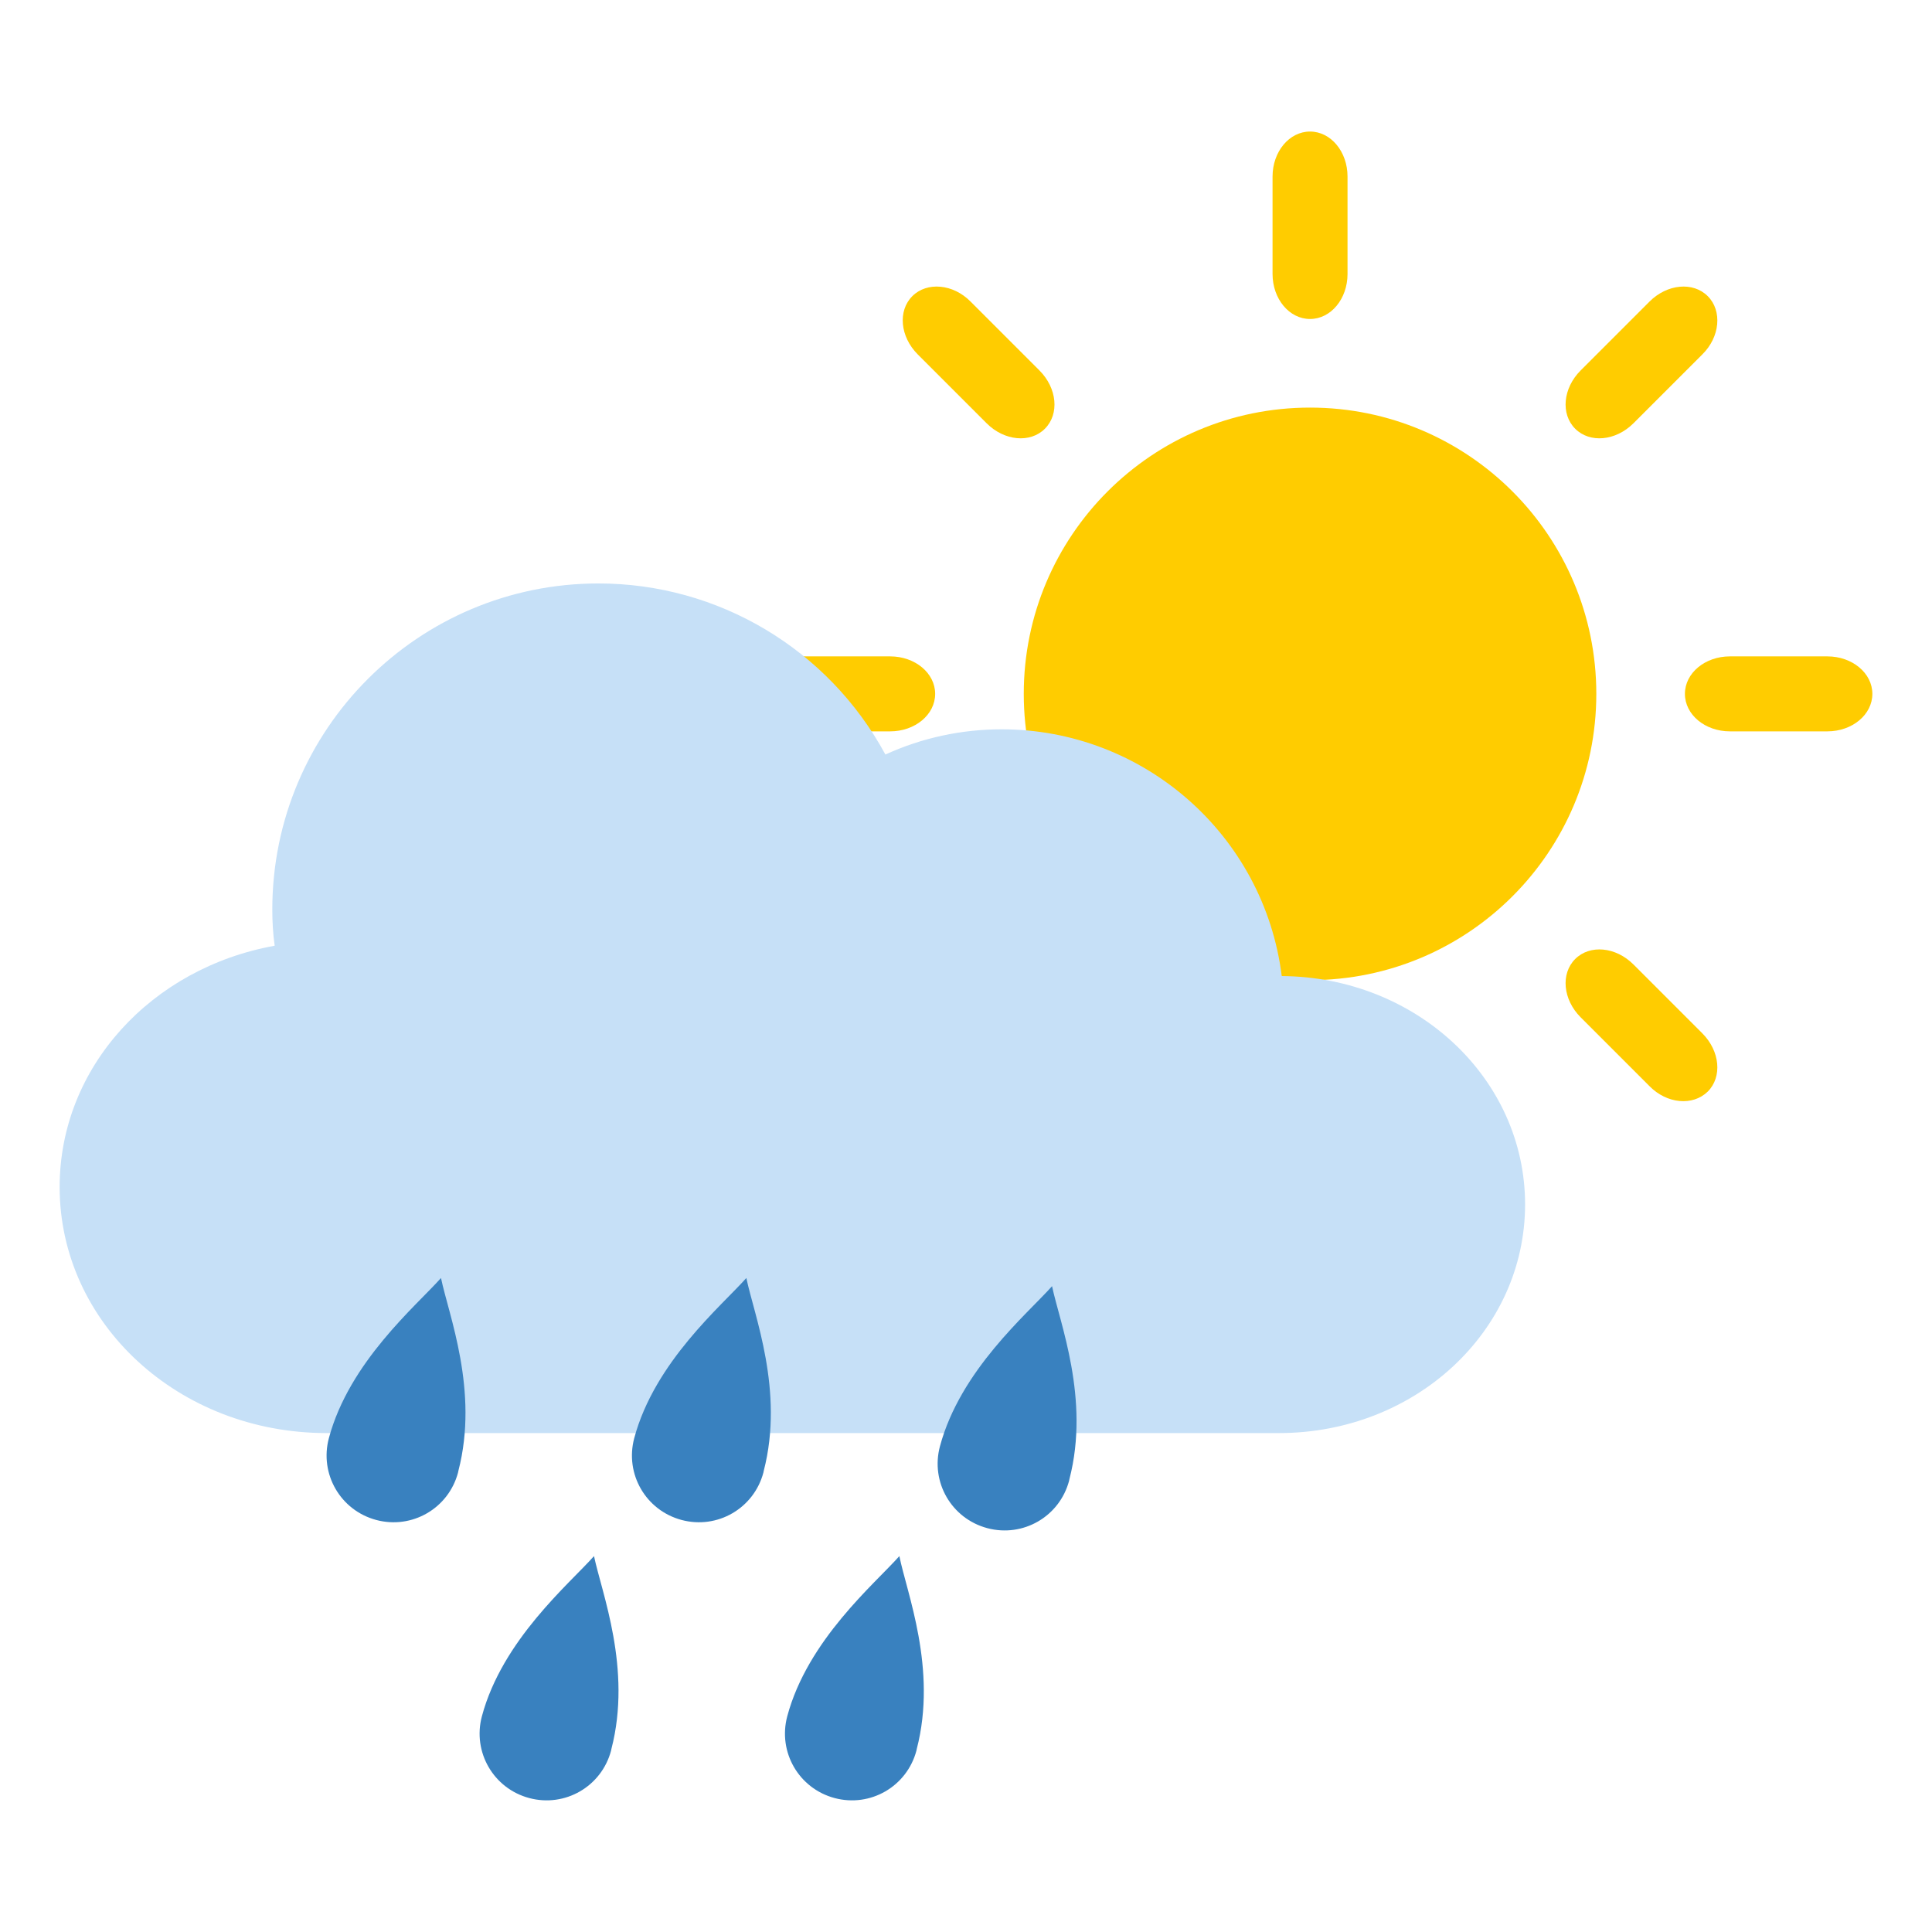
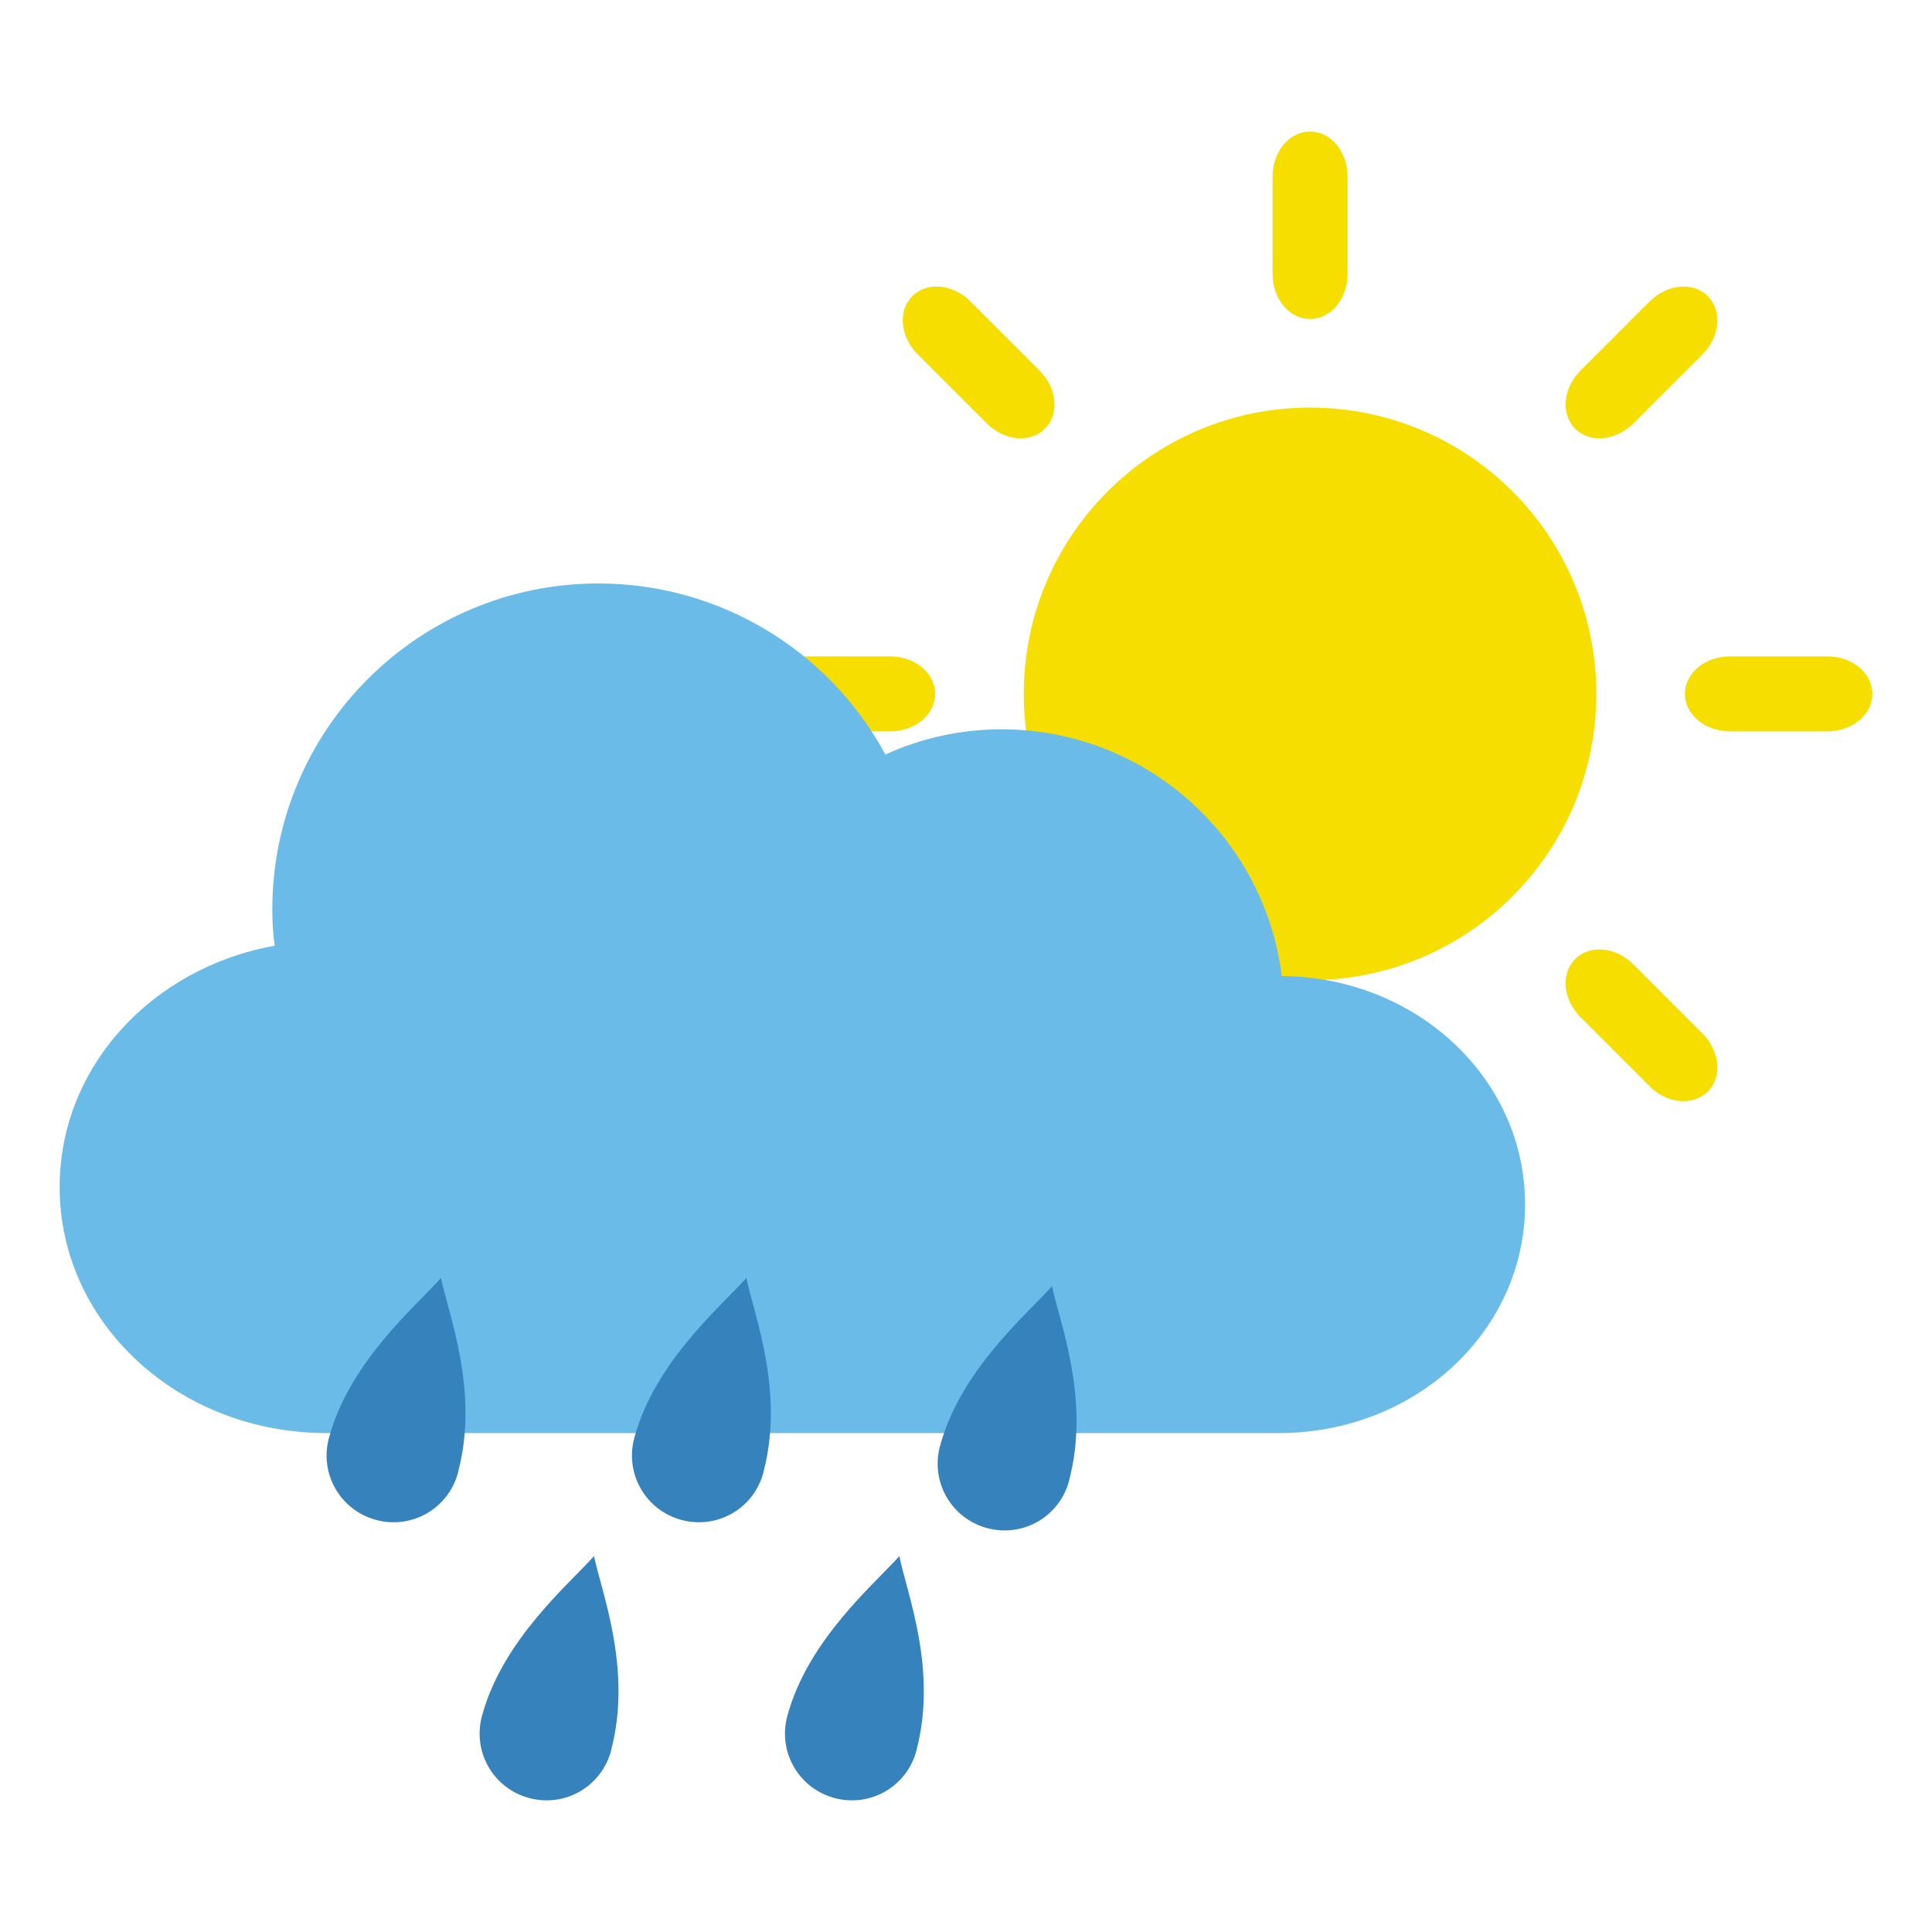
<svg xmlns="http://www.w3.org/2000/svg" version="1.1" id="svg5" x="0px" y="0px" viewBox="0 0 566.9 566.9" style="enable-background:new 0 0 566.9 566.9;" xml:space="preserve">
  <style type="text/css">
- 	.st0{fill:#FFCC00;}
- 	.st1{fill:#C6E0F7;}
- 	.st2{fill:#3981BF;}
+ 	.st0{fill:#F5DE00;}
+ 	.st1{fill:#6BBBE9;}
+ 	.st2{fill:#3682BC;}
</style>
  <g id="g984">
-     <path id="circle14650" class="st0" d="M468.4,203.6c0,46.4-37.6,84-84,84s-84-37.6-84-84s37.6-84,84-84   C430.8,119.6,468.4,157.2,468.4,203.6z" />
-     <path id="path14652" class="st0" d="M384.4,38.6c-6.1,0-11,5.9-11,13.2v28.6c0,7.3,4.9,13.2,11,13.2s11-5.9,11-13.2V51.8   C395.4,44.5,390.5,38.6,384.4,38.6z" />
-     <path id="path14654" class="st0" d="M501.1,86.9c-4.3-4.3-11.9-3.6-17.1,1.6l-20.2,20.2c-5.2,5.2-5.9,12.8-1.6,17.1   c4.3,4.3,11.9,3.6,17.1-1.6l20.2-20.2C504.7,98.9,505.4,91.2,501.1,86.9z" />
-     <path id="path14656" class="st0" d="M549.4,203.6c0-6.1-5.9-11-13.2-11h-28.6c-7.3,0-13.2,4.9-13.2,11s5.9,11,13.2,11h28.6   C543.5,214.6,549.4,209.7,549.4,203.6z" />
-     <path id="path14658" class="st0" d="M501.1,320.3c4.3-4.3,3.6-11.9-1.6-17.1L479.3,283c-5.2-5.2-12.8-5.9-17.1-1.6   c-4.3,4.3-3.6,11.9,1.6,17.1l20.2,20.2C489.1,323.9,496.7,324.6,501.1,320.3z" />
-     <path id="path14660" class="st0" d="M384.4,368.6c6.1,0,11-5.9,11-13.2v-28.6c0-7.3-4.9-13.2-11-13.2s-11,5.9-11,13.2v28.6   C373.4,362.7,378.3,368.6,384.4,368.6z" />
-     <path id="path14662" class="st0" d="M267.7,320.3c4.3,4.3,11.9,3.6,17.1-1.6l20.2-20.2c5.2-5.2,5.9-12.8,1.6-17.1   c-4.3-4.3-11.9-3.6-17.1,1.6l-20.2,20.2C264.1,308.3,263.4,316,267.7,320.3z" />
-     <path id="path14664" class="st0" d="M219.4,203.6c0,6.1,5.9,11,13.2,11h28.6c7.3,0,13.2-4.9,13.2-11s-5.9-11-13.2-11h-28.6   C225.3,192.6,219.4,197.5,219.4,203.6L219.4,203.6z" />
-     <path id="path14666" class="st0" d="M267.7,86.9c-4.3,4.3-3.6,11.9,1.6,17.1l20.2,20.2c5.2,5.2,12.8,5.9,17.1,1.6   c4.3-4.3,3.6-11.9-1.6-17.1l-20.2-20.2C279.7,83.3,272,82.6,267.7,86.9z" />
+     <g>
+       <path id="circle14650" class="st0" d="M468.4,203.6c0,46.4-37.6,84-84,84s-84-37.6-84-84s37.6-84,84-84    C430.8,119.6,468.4,157.2,468.4,203.6z" />
+       <path id="path14652" class="st0" d="M384.4,38.6c-6.1,0-11,5.9-11,13.2v28.6c0,7.3,4.9,13.2,11,13.2s11-5.9,11-13.2V51.8    C395.4,44.5,390.5,38.6,384.4,38.6z" />
+       <path id="path14654" class="st0" d="M501.1,86.9c-4.3-4.3-11.9-3.6-17.1,1.6l-20.2,20.2c-5.2,5.2-5.9,12.8-1.6,17.1    c4.3,4.3,11.9,3.6,17.1-1.6l20.2-20.2C504.7,98.9,505.4,91.2,501.1,86.9z" />
+       <path id="path14656" class="st0" d="M549.4,203.6c0-6.1-5.9-11-13.2-11h-28.6c-7.3,0-13.2,4.9-13.2,11s5.9,11,13.2,11h28.6    C543.5,214.6,549.4,209.7,549.4,203.6z" />
+       <path id="path14658" class="st0" d="M501.1,320.3c4.3-4.3,3.6-11.9-1.6-17.1L479.3,283c-5.2-5.2-12.8-5.9-17.1-1.6    c-4.3,4.3-3.6,11.9,1.6,17.1l20.2,20.2C489.1,323.9,496.7,324.6,501.1,320.3z" />
+       <path id="path14660" class="st0" d="M384.4,368.6c6.1,0,11-5.9,11-13.2v-28.6c0-7.3-4.9-13.2-11-13.2s-11,5.9-11,13.2v28.6    C373.4,362.7,378.3,368.6,384.4,368.6z" />
+       <path id="path14662" class="st0" d="M267.7,320.3c4.3,4.3,11.9,3.6,17.1-1.6l20.2-20.2c5.2-5.2,5.9-12.8,1.6-17.1    c-4.3-4.3-11.9-3.6-17.1,1.6l-20.2,20.2C264.1,308.3,263.4,316,267.7,320.3z" />
+       <path id="path14664" class="st0" d="M219.4,203.6c0,6.1,5.9,11,13.2,11h28.6c7.3,0,13.2-4.9,13.2-11s-5.9-11-13.2-11h-28.6    C225.3,192.6,219.4,197.5,219.4,203.6L219.4,203.6z" />
+       <path id="path14666" class="st0" d="M267.7,86.9c-4.3,4.3-3.6,11.9,1.6,17.1l20.2,20.2c5.2,5.2,12.8,5.9,17.1,1.6    c4.3-4.3,3.6-11.9-1.6-17.1l-20.2-20.2C279.7,83.3,272,82.6,267.7,86.9z" />
+     </g>
    <path id="rect2741" class="st1" d="M175.6,171.2c-52.8,0-95.7,42.8-95.7,95.7c0,3.5,0.2,7.1,0.7,10.6   c-36.1,6.5-63.1,35.6-63.1,70.8c0,40,34.9,72.2,78.3,72.2h111h6.1h162.4c40,0,72.2-29.9,72.2-67.1c0-36.9-31.8-66.7-71.4-67   c-5.2-41.4-40.5-72.4-82.2-72.4c-11.8,0-23.4,2.5-34.1,7.4C243,190.4,210.7,171.2,175.6,171.2L175.6,171.2z" />
    <path id="circle8231" class="st2" d="M129.4,375c-7.3,8.2-26.9,24.6-32.9,47c-2.8,10.5,3.4,21.2,13.9,24l0,0   c10.5,2.8,21.2-3.4,24-13.9c0-0.2,0.1-0.3,0.1-0.5C140.6,408.1,131.6,385.7,129.4,375L129.4,375z" />
    <path id="path8238" class="st2" d="M219,375c-7.3,8.2-26.9,24.6-32.9,47c-2.8,10.5,3.4,21.2,13.9,24l0,0c10.5,2.8,21.2-3.4,24-13.9   c0-0.2,0.1-0.3,0.1-0.5C230.2,408.1,221.2,385.7,219,375L219,375z" />
    <path id="path8240" class="st2" d="M308.7,377.4c-7.3,8.2-26.9,24.6-32.9,47c-2.8,10.5,3.4,21.2,13.9,24l0,0   c10.5,2.8,21.2-3.4,24-13.9c0-0.2,0.1-0.3,0.1-0.5C319.9,410.5,310.9,388,308.7,377.4L308.7,377.4z" />
    <path id="path8852" class="st2" d="M174.3,456.6c-7.3,8.2-26.9,24.6-32.9,47c-2.8,10.5,3.4,21.2,13.9,24l0,0   c10.5,2.8,21.2-3.4,24-13.9c0-0.2,0.1-0.3,0.1-0.5C185.5,489.7,176.5,467.2,174.3,456.6L174.3,456.6z" />
    <path id="path8854" class="st2" d="M263.9,456.6c-7.3,8.2-26.9,24.6-32.9,47c-2.8,10.5,3.4,21.2,13.9,24l0,0   c10.5,2.8,21.2-3.4,24-13.9l0,0c0-0.2,0.1-0.3,0.1-0.5C275.1,489.7,266,467.2,263.9,456.6L263.9,456.6z" />
  </g>
</svg>
